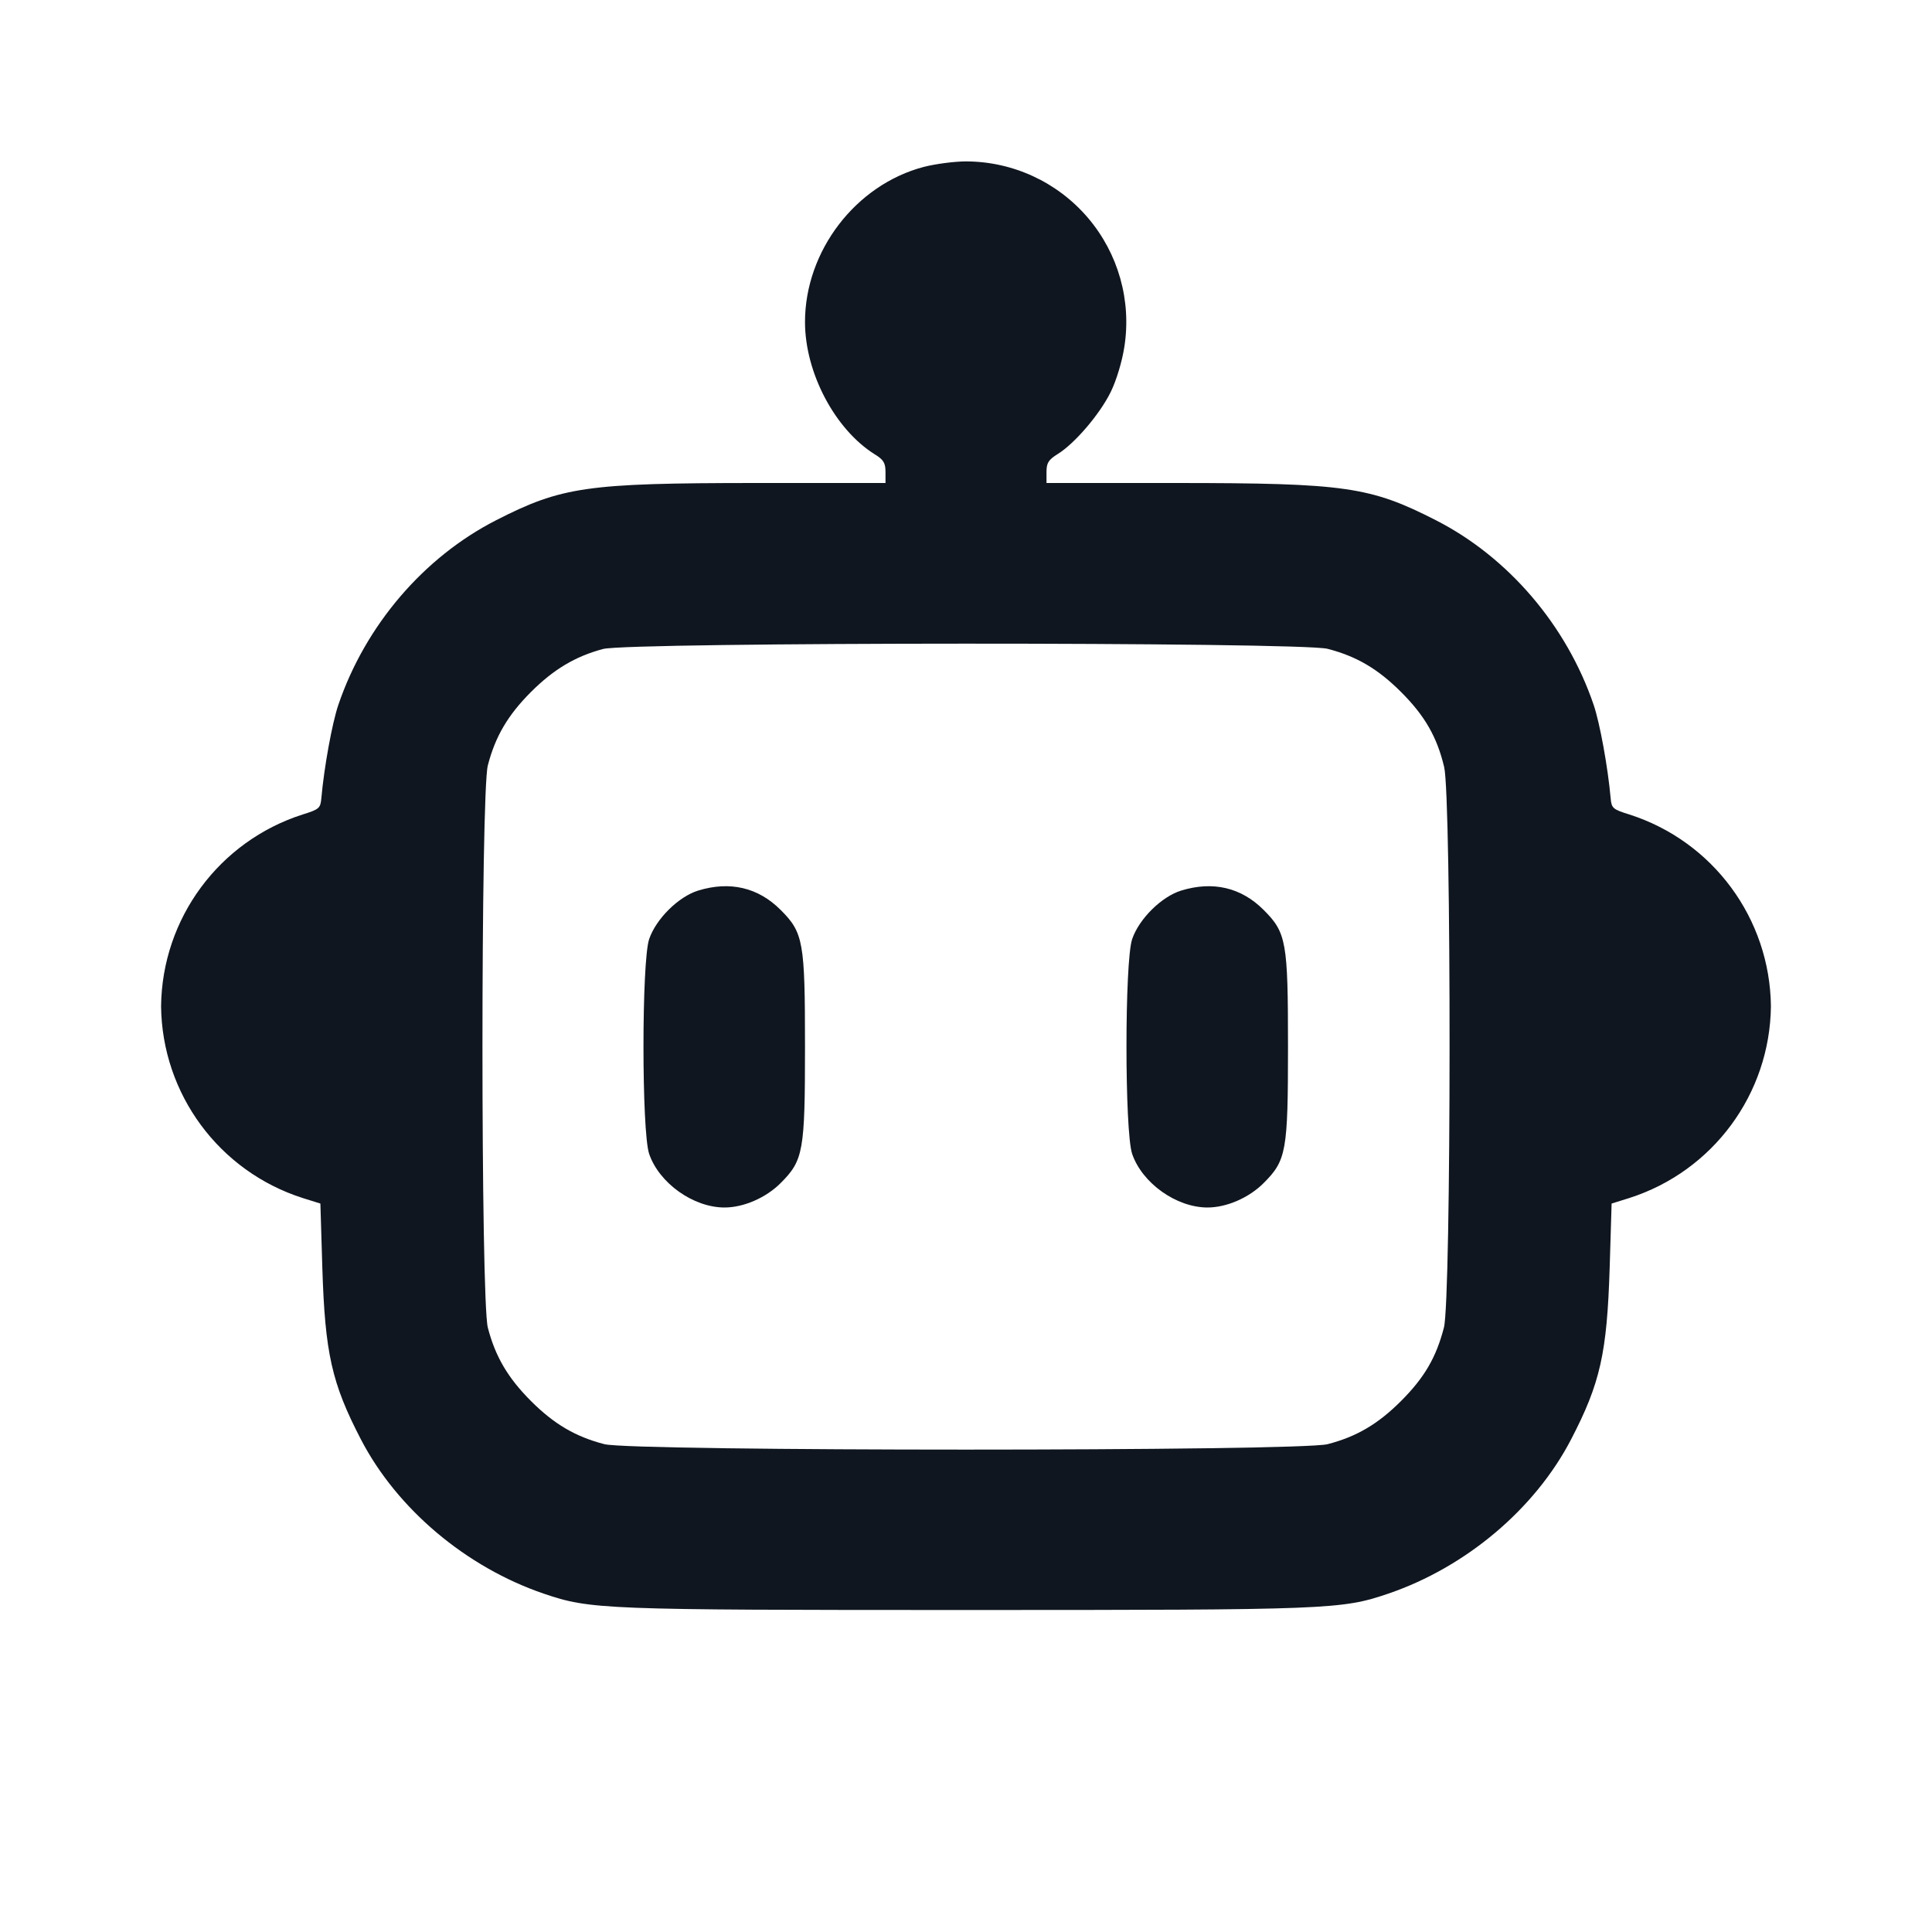
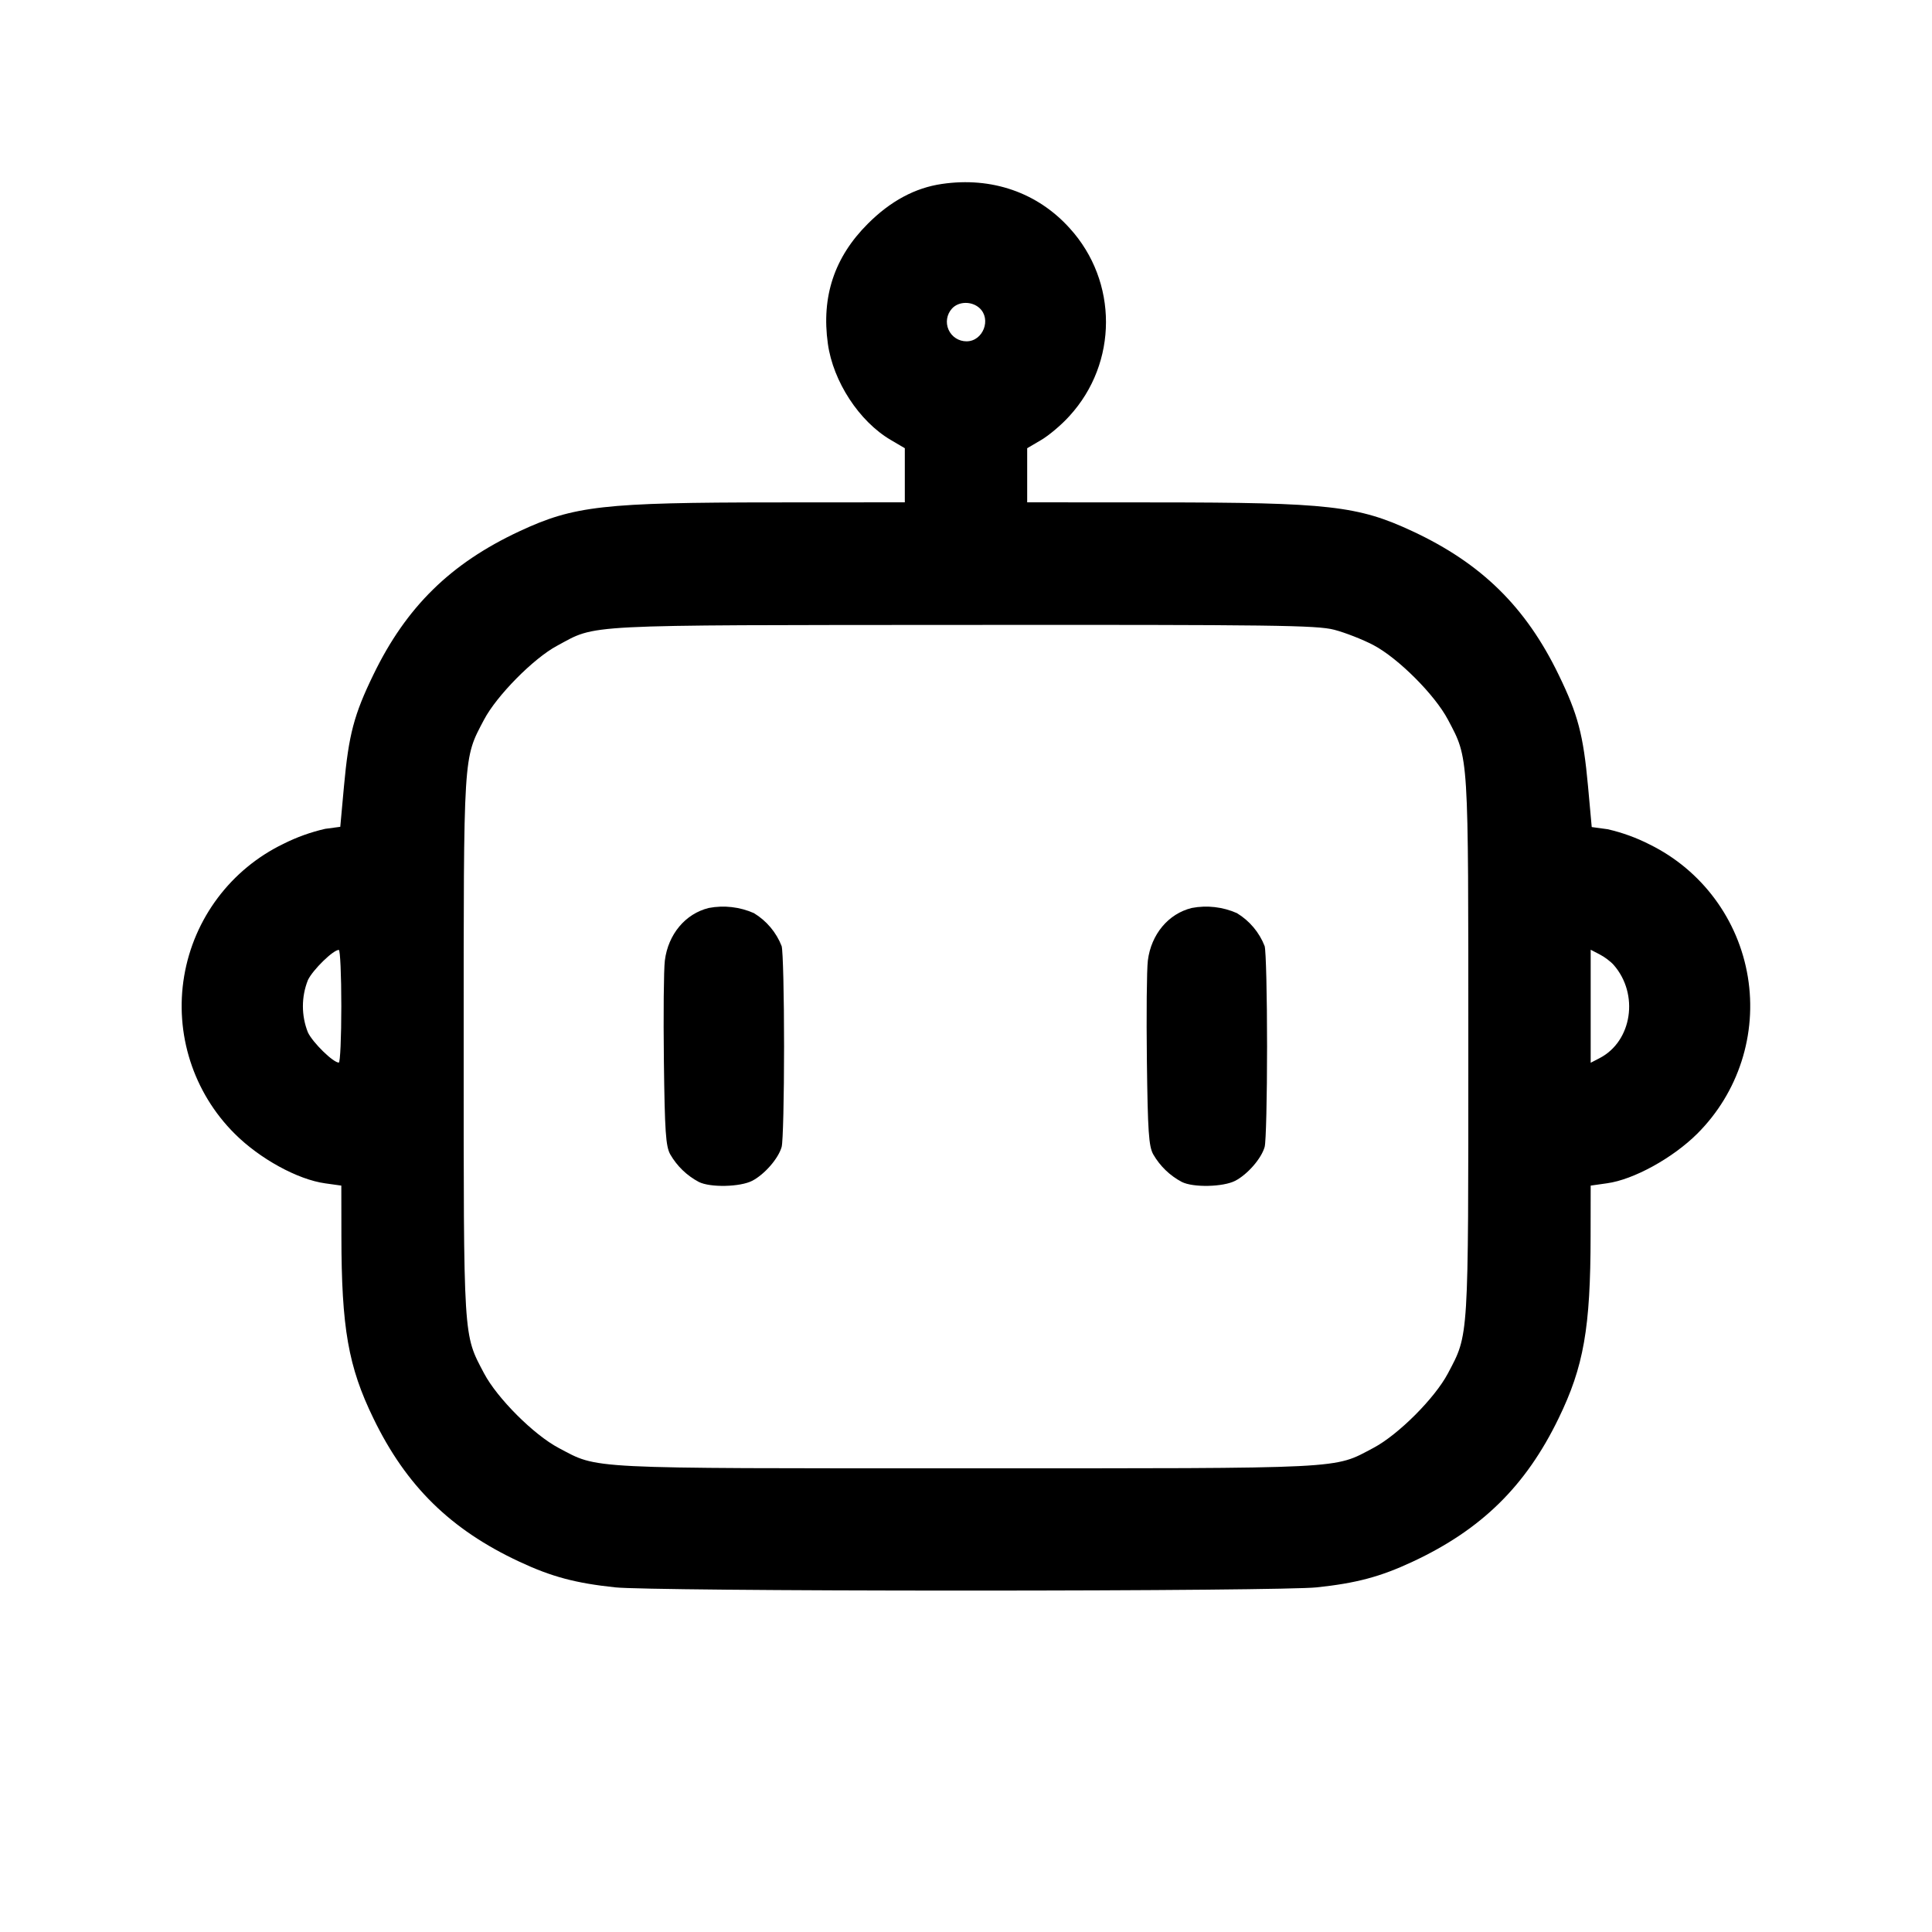
<svg xmlns="http://www.w3.org/2000/svg" width="24" height="24" fill="none">
-   <path d="M11.477 2.073C10.631 2.294 10 3.117 10 4c0 .631.373 1.337.87 1.646.106.065.13.106.13.217V6H9.39c-2.103.001-2.41.045-3.23.464-.899.46-1.622 1.307-1.957 2.292-.077.226-.177.776-.211 1.159-.011.125-.027.139-.233.203A2.53 2.53 0 0 0 2.001 12.5a2.53 2.53 0 0 0 1.758 2.382l.221.069.024.794c.033 1.065.117 1.438.479 2.135.449.865 1.307 1.588 2.272 1.917.58.197.725.203 5.245.203 4.52 0 4.665-.006 5.245-.203.965-.329 1.823-1.052 2.272-1.917.362-.697.446-1.07.479-2.135l.024-.794.221-.069a2.53 2.53 0 0 0 1.758-2.382 2.53 2.53 0 0 0-1.758-2.382c-.206-.064-.222-.078-.233-.203-.034-.383-.134-.933-.211-1.159-.335-.985-1.058-1.832-1.957-2.292-.82-.419-1.127-.463-3.23-.464H13v-.137c0-.112.024-.151.138-.222.213-.131.525-.497.66-.772.071-.145.141-.378.169-.559A1.995 1.995 0 0 0 12 2.005c-.143 0-.378.031-.523.068m5.015 5.987c.36.093.626.25.912.536.296.295.448.561.536.933.091.387.089 6.609-.003 6.962-.096.372-.243.623-.533.913-.286.286-.552.443-.912.536-.343.09-8.641.09-8.984 0-.36-.093-.626-.25-.912-.536-.286-.286-.443-.552-.536-.912-.089-.342-.089-6.642 0-6.984.093-.36.25-.626.536-.912.28-.28.55-.442.895-.534.322-.087 8.669-.089 9.001-.002m-7.819 3.003c-.244.075-.523.351-.609.603-.094.277-.094 2.391 0 2.668.124.363.549.666.936.666.237 0 .514-.12.697-.303.283-.283.303-.394.303-1.697s-.02-1.414-.303-1.697c-.279-.279-.63-.361-1.024-.24m6 0c-.244.075-.523.351-.609.603-.094.277-.094 2.391 0 2.668.124.363.549.666.936.666.237 0 .514-.12.697-.303.283-.283.303-.394.303-1.697s-.02-1.414-.303-1.697c-.279-.279-.63-.361-1.024-.24" fill="#10161F" fill-rule="evenodd" />
+   <path d="M11.701 2.285c-.333.048-.64.213-.921.495-.415.414-.578.905-.496 1.49.065.469.39.966.781 1.195l.175.103v.672l-1.61.001c-2.136.001-2.499.042-3.178.359-.855.399-1.406.94-1.813 1.78-.242.498-.307.745-.366 1.386l-.046.505-.187.025a2.283 2.283 0 0 0-.518.186 2.238 2.238 0 0 0-.607 3.601c.311.311.783.57 1.125.617l.2.028.001.626c.001 1.142.085 1.623.398 2.266.407.84.958 1.381 1.813 1.78.399.187.7.267 1.193.319.22.023 2.016.04 4.355.04 2.339 0 4.135-.017 4.355-.04.493-.052.794-.132 1.193-.319.855-.399 1.406-.94 1.813-1.78.313-.643.397-1.124.398-2.266l.001-.626.204-.029c.329-.045.816-.313 1.12-.616a2.238 2.238 0 0 0-.59-3.592 2.252 2.252 0 0 0-.523-.19l-.198-.027-.046-.507c-.059-.642-.124-.889-.366-1.387-.407-.84-.958-1.381-1.813-1.78-.679-.317-1.042-.358-3.178-.359l-1.61-.001v-.672l.175-.103c.097-.057.254-.19.35-.297a1.73 1.73 0 0 0 .003-2.333c-.399-.443-.968-.641-1.587-.55m.466 1.541c.152.138.045.414-.16.414a.243.243 0 0 1-.181-.407c.083-.091.244-.094.341-.007m4.407 3.997c.135.035.354.121.486.19.309.163.764.618.927.927.26.493.253.388.253 4.06 0 3.672.007 3.567-.253 4.06-.163.309-.618.764-.927.927-.501.264-.283.253-5.06.253-4.777 0-4.559.011-5.06-.253-.309-.163-.764-.618-.927-.927-.26-.493-.253-.388-.253-4.06 0-3.672-.007-3.567.253-4.06.157-.298.614-.761.907-.918.501-.269.24-.256 5.054-.259 3.85-.003 4.383.004 4.6.06m-7.769 3.456c-.291.071-.505.327-.546.653-.014.114-.019.676-.012 1.248.011.876.023 1.059.079 1.16a.89.89 0 0 0 .354.342c.14.072.514.064.665-.014.153-.08.325-.277.365-.421.017-.059.03-.62.03-1.247 0-.627-.013-1.188-.03-1.247a.833.833 0 0 0-.345-.41.949.949 0 0 0-.56-.064m6 0c-.291.071-.505.327-.546.653-.014.114-.019.676-.012 1.248.011.876.023 1.059.079 1.16a.89.89 0 0 0 .354.342c.14.072.514.064.665-.014.153-.08.325-.277.365-.421.017-.059.03-.62.03-1.247 0-.627-.013-1.188-.03-1.247a.833.833 0 0 0-.345-.41.949.949 0 0 0-.56-.064M4.24 12.5c0 .385-.014.7-.031.7-.07 0-.323-.247-.384-.375a.88.88 0 0 1 0-.65c.061-.128.314-.375.384-.375.017 0 .031.315.031.7m15.805-.514c.319.363.23.95-.175 1.159l-.11.057v-1.404l.11.057c.061.031.139.09.175.131" fill="currentColor" fill-rule="evenodd" />
</svg>
